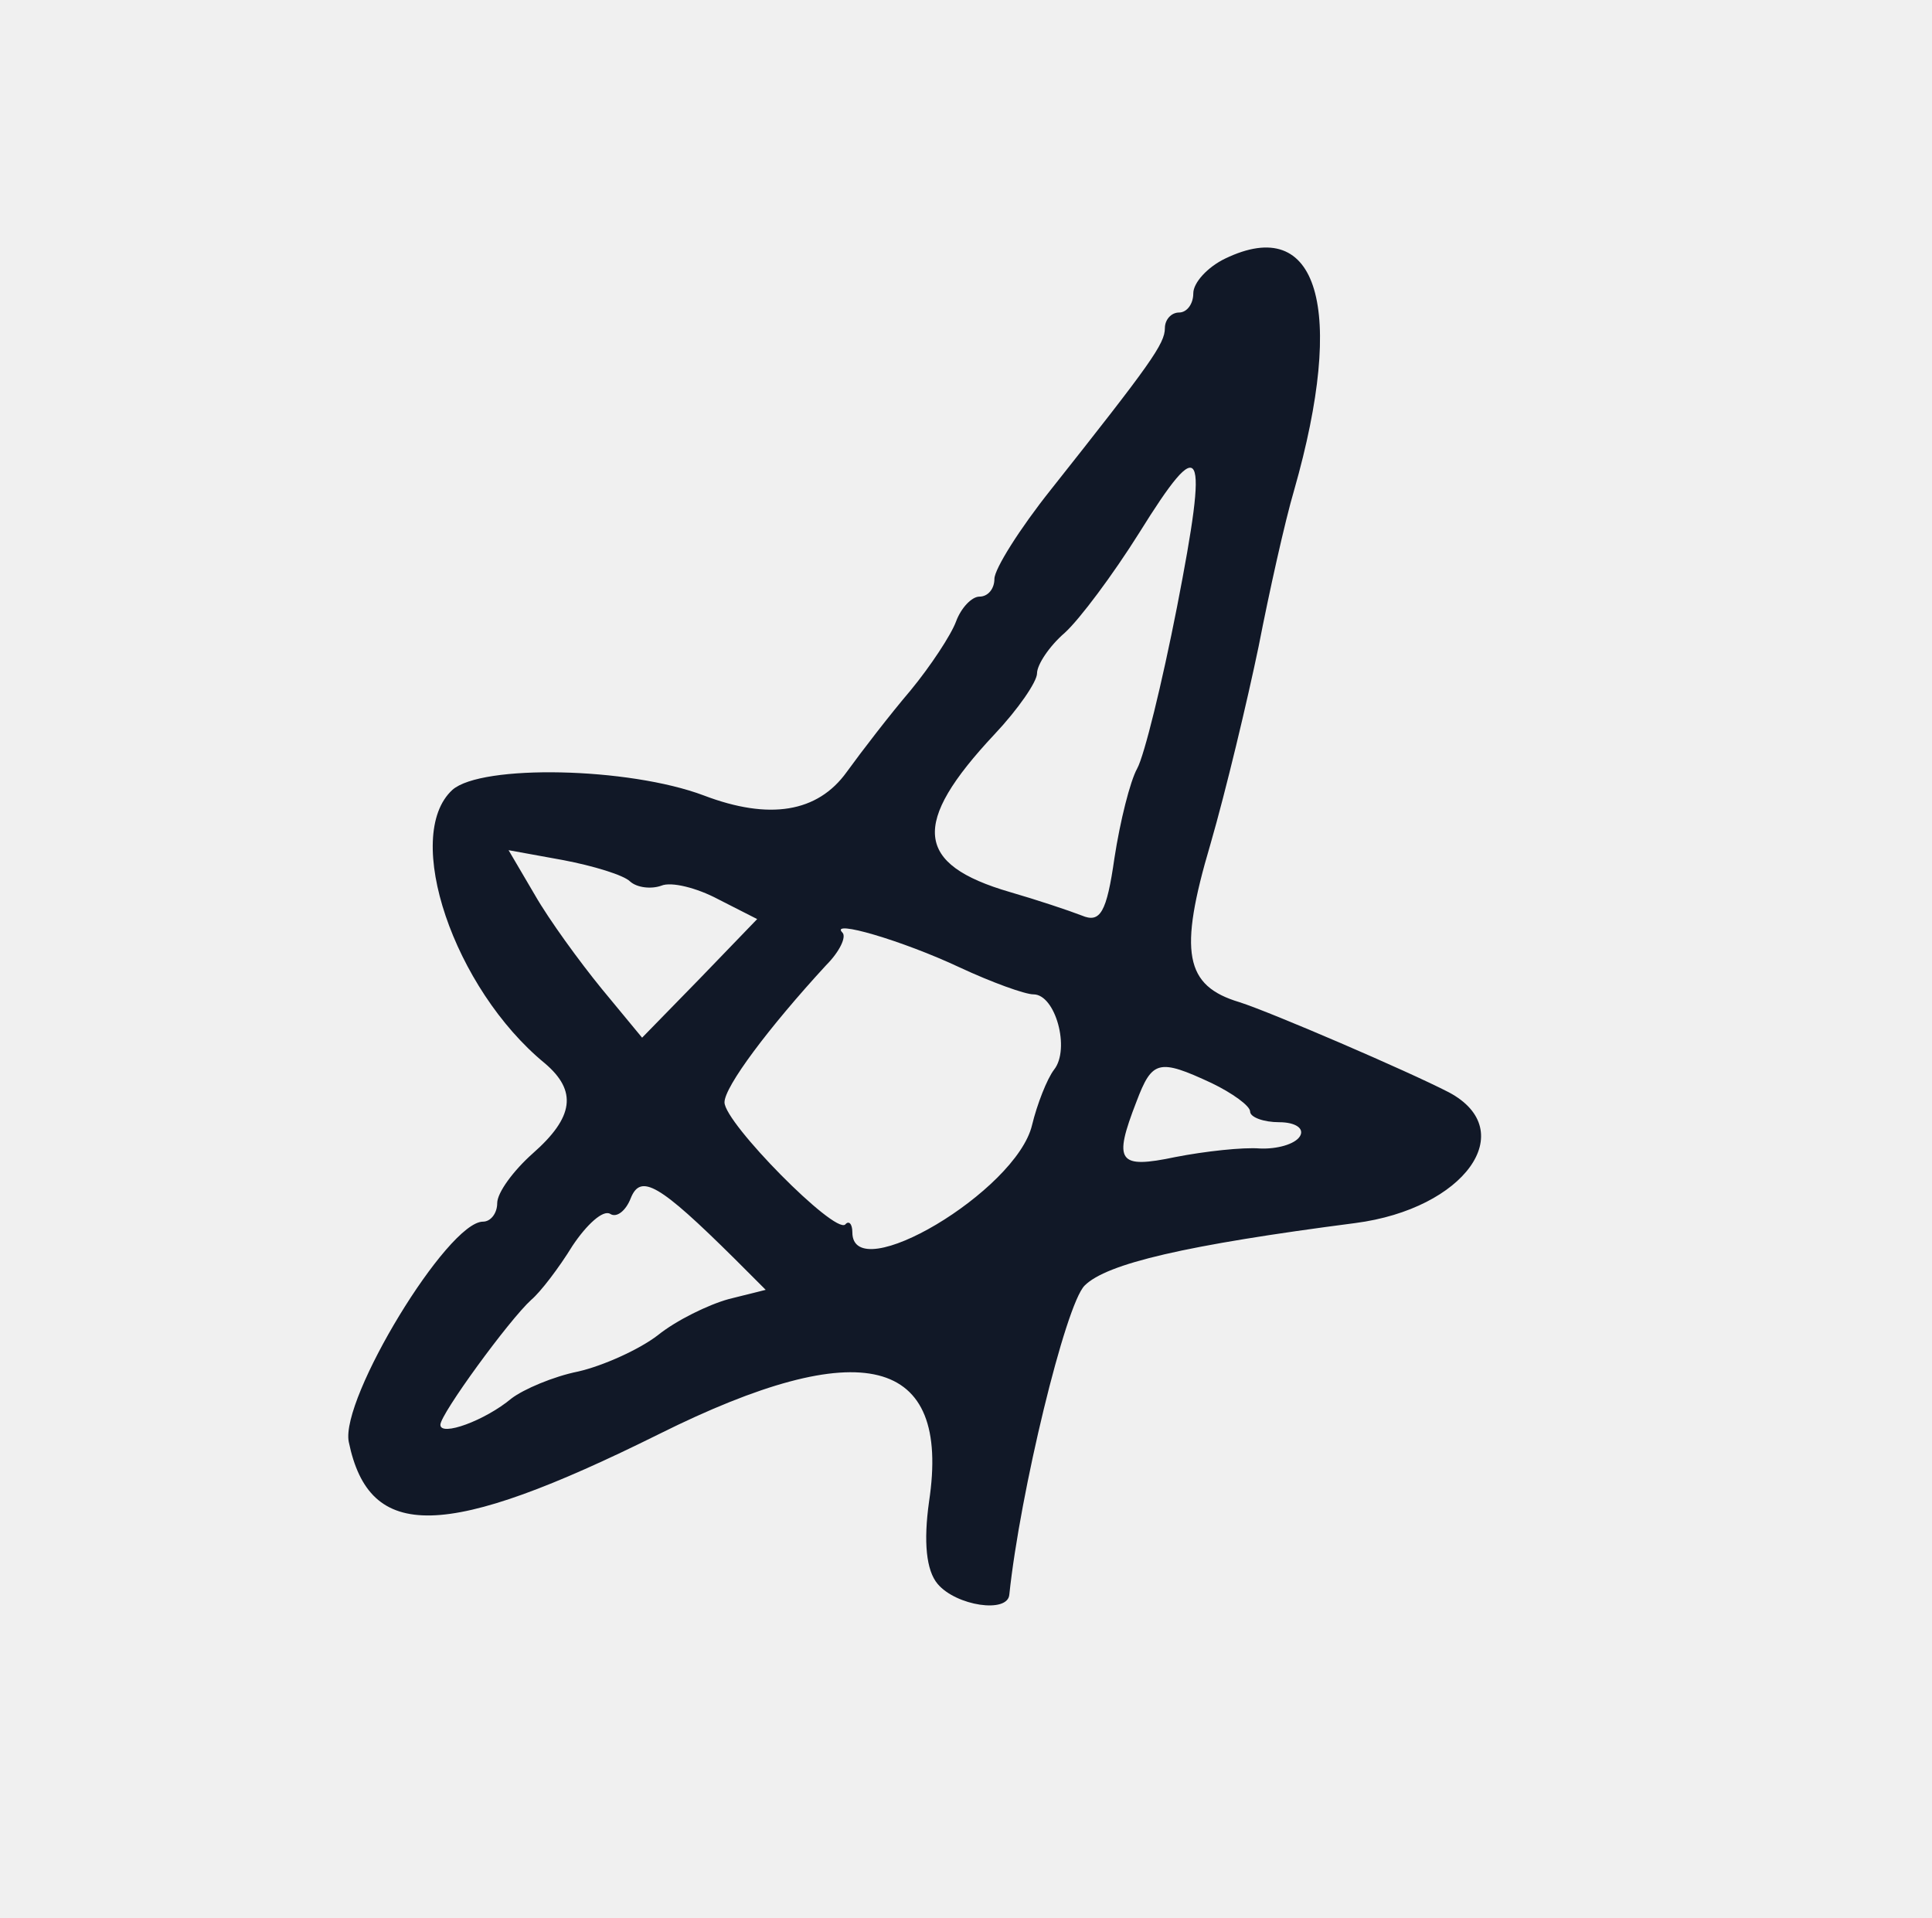
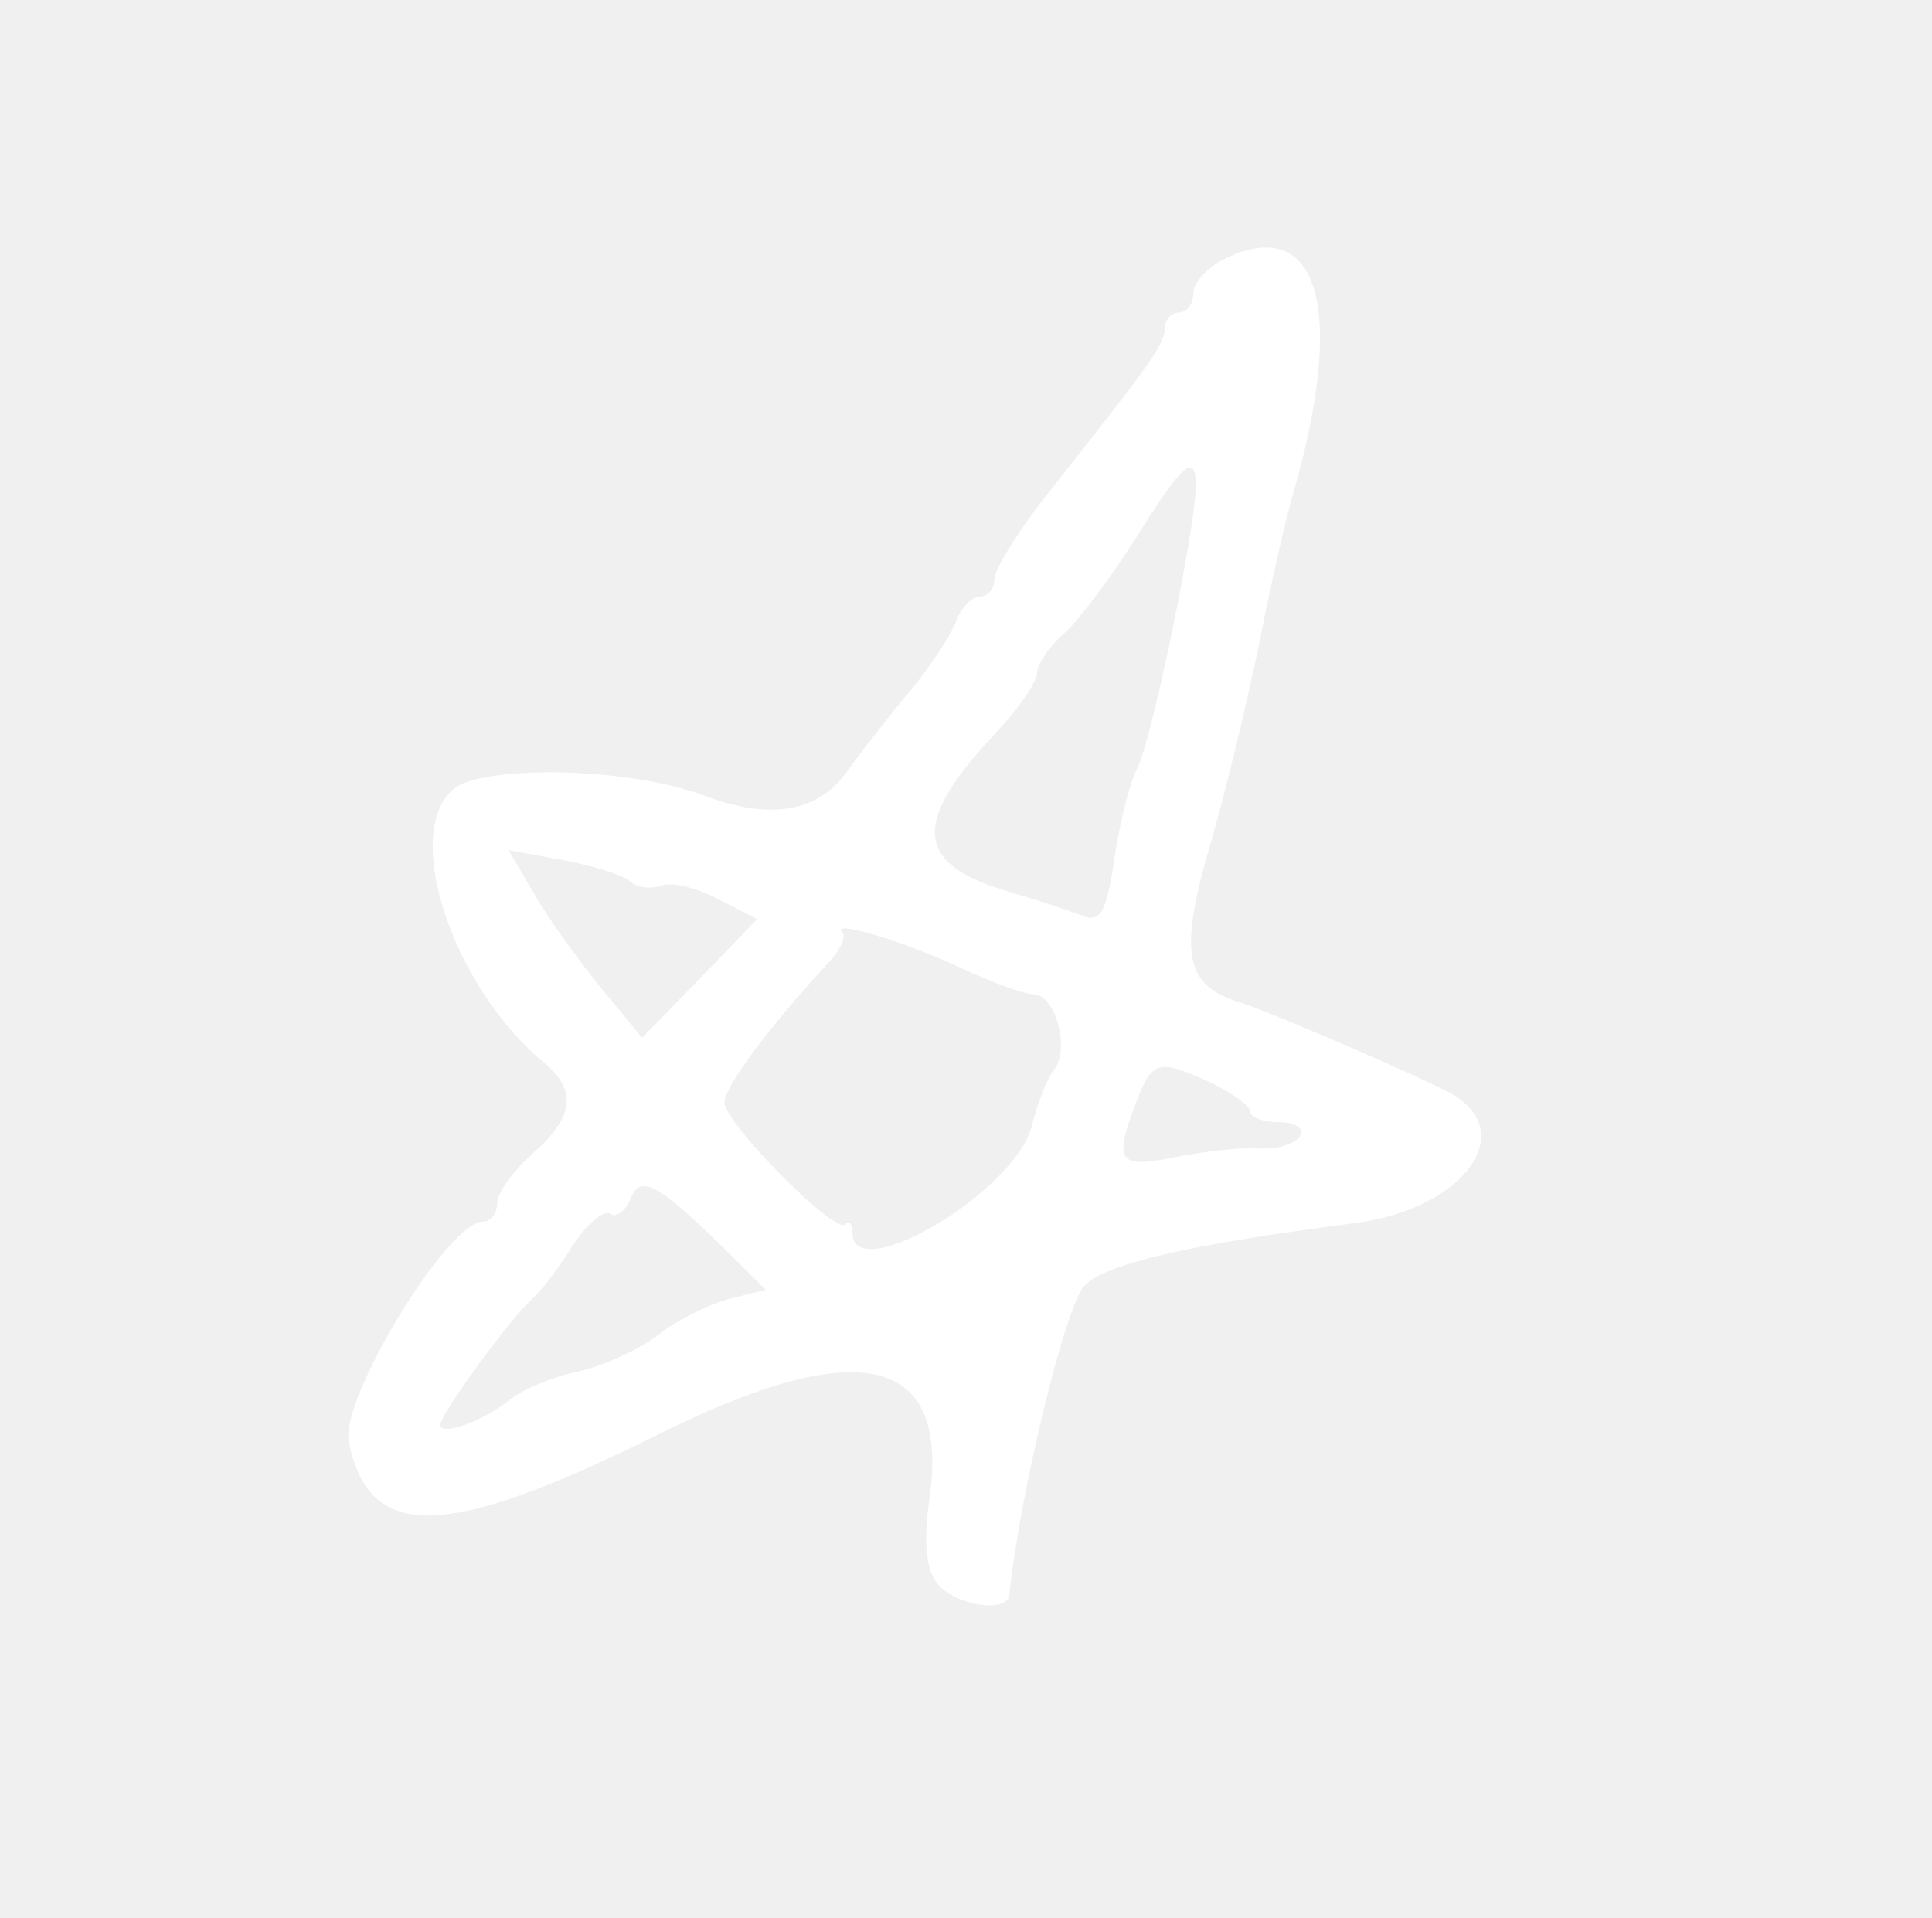
<svg xmlns="http://www.w3.org/2000/svg" version="1.0" width="136pt" height="135pt" viewBox="0 0 136 135" preserveAspectRatio="xMidYMid meet">
-   <g transform="translate(0,135) scale(0.05,-0.05)" fill="#111827" stroke="none">
+   <g transform="translate(0,135) scale(0.05,-0.05)" fill="#ffffff" stroke="none">
    <path d="M1725 2336 c-25 -12 -45 -34 -45 -49 0 -15 -9 -27 -20 -27 -11 0 -20 -10 -20 -22 0 -22 -20 -50 -161 -228 -43 -54 -79 -111 -79 -125 0 -14 -9 -25 -21 -25 -11 0 -26 -16 -33 -35 -7 -19 -36 -63 -64 -97 -29 -34 -69 -86 -90 -115 -41 -57 -109 -68 -201 -33 -106 40 -313 44 -354 8 -71 -65 2 -280 130 -385 46 -39 41 -76 -17 -127 -27 -24 -50 -55 -50 -70 0 -14 -9 -26 -20 -26 -50 0 -201 -249 -189 -310 29 -141 135 -139 437 11 285 142 411 110 380 -95 -8 -57 -4 -97 12 -116 26 -31 99 -42 101 -15 15 143 79 408 106 435 31 31 142 57 381 88 154 20 233 130 132 184 -58 30 -251 113 -295 127 -77 23 -86 70 -41 222 22 76 52 202 68 279 15 77 37 176 50 220 73 256 34 389 -97 326z m-68 -491 c-21 -107 -46 -209 -56 -227 -10 -18 -24 -74 -32 -126 -11 -77 -20 -92 -46 -81 -18 7 -63 22 -101 33 -134 39 -140 96 -22 222 33 35 60 74 60 86 0 12 17 38 39 57 21 19 68 82 105 141 89 143 98 126 53 -105z m-770 -386 c10 -9 30 -11 44 -6 14 6 50 -3 80 -19 l55 -28 -81 -84 -81 -83 -57 69 c-31 38 -74 97 -94 132 l-37 63 77 -14 c42 -8 85 -21 94 -30z m464 -121 c45 -21 92 -38 104 -38 31 0 52 -77 29 -106 -10 -13 -24 -49 -31 -78 -22 -93 -253 -230 -253 -151 0 12 -5 17 -10 11 -15 -14 -170 143 -170 172 0 22 62 105 143 193 19 19 29 40 23 46 -19 19 84 -11 165 -49z m355 -163 c29 -14 54 -32 54 -40 0 -8 19 -15 41 -15 23 0 36 -9 29 -20 -7 -11 -32 -18 -56 -17 -24 2 -78 -4 -119 -12 -81 -17 -88 -7 -55 78 22 58 31 61 106 26z m-672 -247 l44 -44 -52 -13 c-29 -8 -74 -30 -100 -51 -26 -20 -77 -43 -112 -51 -35 -7 -77 -25 -94 -38 -37 -31 -100 -54 -100 -37 0 15 97 148 128 176 13 11 39 45 58 76 20 30 43 51 53 45 9 -6 22 4 29 22 14 35 40 20 146 -85z" />
  </g>
</svg>
